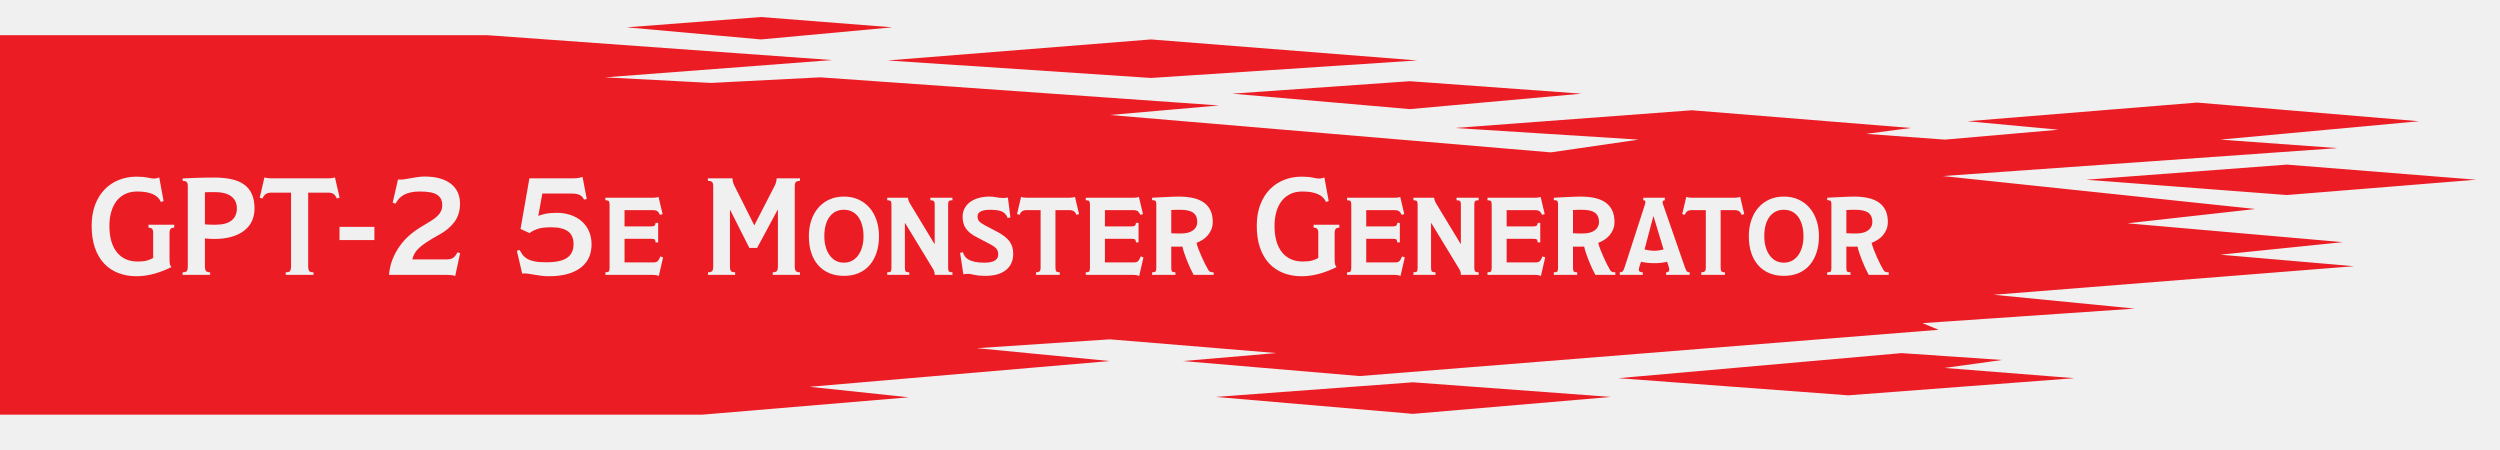
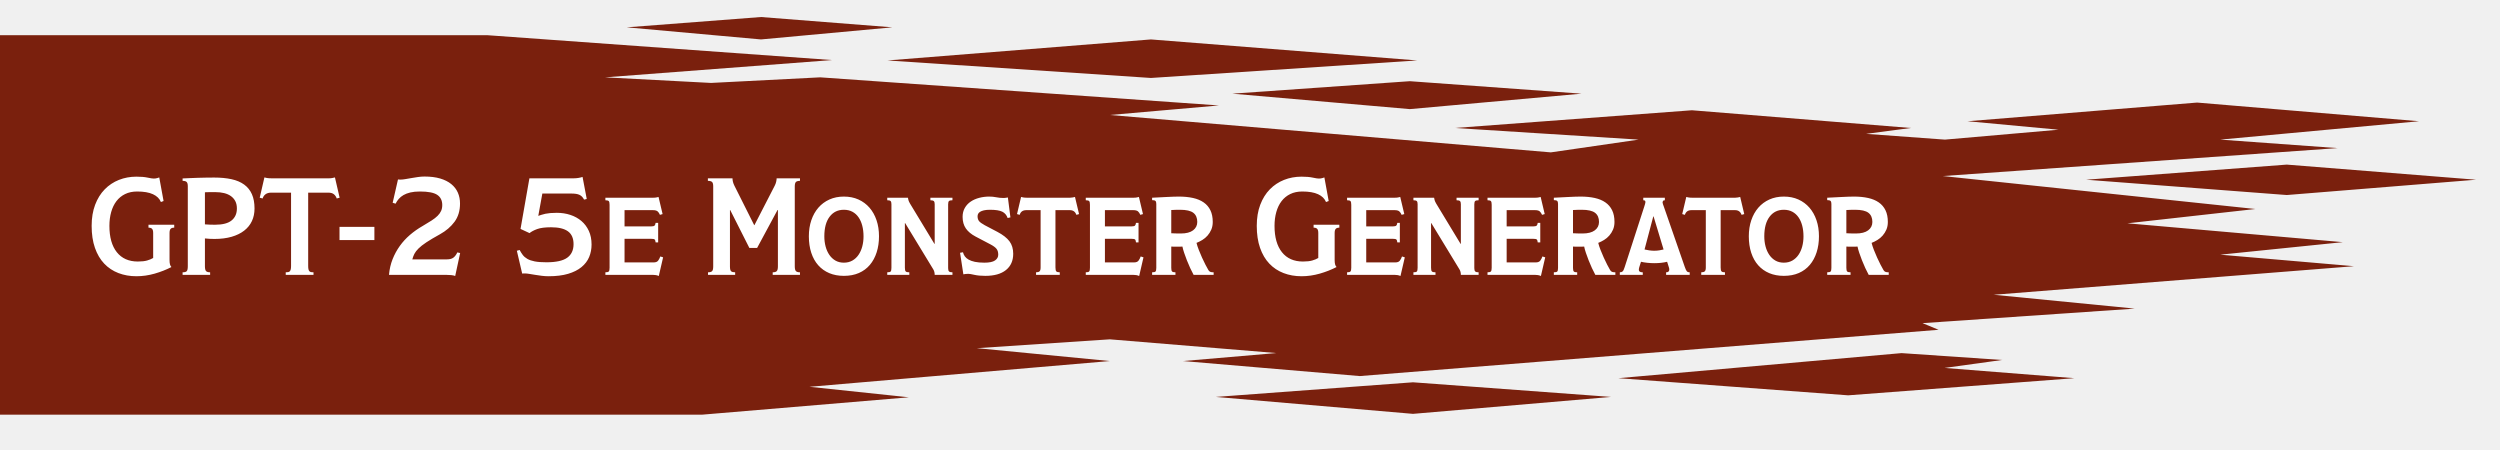
<svg xmlns="http://www.w3.org/2000/svg" height="170" viewBox="0 0 946 170" width="946">
-   <path d="m-.205 13.315h184.566l130.486 9.412-85.908 6.538 40.121 2.115 41.309-2.115 150.892 10.638-41.3 3.608 166.866 14.146 33.227-4.826-69.589-4.405 89.75-6.703 82.84 6.703-16.923 2.225 29.818 2.18 42.986-3.748-34.434-3.206 86.882-7.066 83.965 7.066-75.208 6.953 44.369 3.213-149.355 10.573 118.293 12.47c-32.29 3.609-48.435 5.414-48.435 5.414l81.505 7.13-46.378 4.741 50.615 4.361-136.345 10.808 53.38 5.238c-53.546 3.664-80.319 5.496-80.319 5.496l6.092 2.515-219.039 17.516-66.895-5.685 35.333-3.024-63.004-5.194-50.332 3.341 50.332 4.877-113.664 9.745 37.612 3.971-78.221 6.574h-265.894zm237.339-2.972 50.815-3.902 49.716 3.902-49.716 4.578zm98.688 12.529 99.693-7.951 100.765 7.951-100.765 6.628zm130.478 12.572 67.179-4.718 64.963 4.718-64.963 5.845c-44.786-3.896-67.179-5.845-67.179-5.845zm323.084 32.562 75.936-5.72 71.628 5.72-71.628 5.793zm-69.845 65.612 38.049 2.597-21.775 3.011 49.124 3.879-85.604 6.485-86.966-6.485zm-184.862 11.041s24.983 1.846 74.948 5.538l-74.948 6.406-74.62-6.406zm-468.75-58.514v-1.104h-9.744v1.104c.64 0 1.096.152 1.368.456s.408.824.408 1.56v9.456c-.64.384-1.408.704-2.304.96s-2.064.384-3.504.384c-3.424 0-6.072-1.176-7.944-3.528s-2.808-5.672-2.808-9.96c0-1.888.224-3.632.672-5.232s1.112-2.976 1.992-4.128 1.976-2.048 3.288-2.688 2.832-.96 4.56-.96c2.496 0 4.488.344 5.976 1.032s2.488 1.672 3 2.952l1.008-.384-1.632-8.928c-.256.096-.496.176-.72.24s-.448.112-.672.144-.464.048-.72.048c-.416 0-1.184-.12-2.304-.36s-2.528-.36-4.224-.36c-2.368 0-4.576.408-6.624 1.224s-3.84 2.008-5.376 3.576-2.744 3.512-3.624 5.832-1.32 4.984-1.32 7.992c0 3.168.416 5.944 1.248 8.328s2 4.368 3.504 5.952c1.504 1.584 3.296 2.776 5.376 3.576s4.352 1.2 6.816 1.2c2.304 0 4.6-.328 6.888-.984s4.392-1.48 6.312-2.472v-.096c-.224-.224-.392-.536-.504-.936s-.168-.968-.168-1.704v-10.176c0-.736.136-1.256.408-1.56s.728-.456 1.368-.456zm23.712-7.248c0 1.92-.664 3.424-1.992 4.512s-3.432 1.632-6.312 1.632c-1.376 0-2.64-.048-3.792-.144v-12.144c.544-.032 1.12-.048 1.728-.048h2.304c1.152 0 2.224.12 3.216.36s1.848.616 2.568 1.128 1.28 1.152 1.68 1.92.6 1.696.6 2.784zm6.672 0c0-2.112-.328-3.912-.984-5.4s-1.632-2.704-2.928-3.648-2.896-1.624-4.8-2.04-4.088-.624-6.552-.624c-.896 0-1.872.008-2.928.024s-2.12.04-3.192.072-2.112.072-3.12.12-1.912.088-2.712.12v.912c.736 0 1.248.144 1.536.432s.432.816.432 1.584v30.288c0 .928-.128 1.544-.384 1.848s-.784.456-1.584.456v.96h10.416v-.96c-.736 0-1.248-.152-1.536-.456s-.432-.92-.432-1.848v-10.512c.512.064 1.112.112 1.8.144s1.288.048 1.8.048c2.432 0 4.592-.272 6.48-.816s3.48-1.32 4.776-2.328 2.272-2.216 2.928-3.624.984-2.992.984-4.752zm31.104-3.792 1.104-.288-1.776-7.68c-.224.064-.544.136-.96.216s-.816.12-1.2.12h-21.888c-.704 0-1.272-.04-1.704-.12s-.744-.152-.936-.216l-1.776 7.68 1.104.288c.192-.672.56-1.208 1.104-1.608.544-.4 1.248-.6 2.112-.6h7.536v27.744c0 .544-.04.976-.12 1.296s-.2.56-.36.72-.368.264-.624.312-.56.072-.912.072v.96h10.512v-.96c-.352 0-.656-.024-.912-.072s-.464-.152-.624-.312-.28-.4-.36-.72-.12-.752-.12-1.296v-27.744h7.632c.896 0 1.592.2 2.088.6s.856.936 1.08 1.608zm1.056 15.744h13.2v-4.992h-13.2zm43.776 13.584 1.872-8.688-1.056-.24c-.448.928-.96 1.6-1.536 2.016s-1.376.624-2.4.624h-13.104c.192-.736.448-1.424.768-2.064s.84-1.32 1.56-2.04 1.72-1.504 3-2.352 2.992-1.864 5.136-3.048c2.304-1.28 4.144-2.856 5.52-4.728s2.064-4.168 2.064-6.888c0-1.504-.272-2.88-.816-4.128s-1.376-2.328-2.496-3.24-2.52-1.616-4.2-2.112-3.656-.744-5.928-.744c-.8 0-1.64.064-2.52.192s-1.728.264-2.544.408-1.56.272-2.232.384-1.2.168-1.584.168c-.16 0-.336 0-.528 0s-.4-.016-.624-.048l-2.016 8.832 1.104.336c.32-.64.72-1.24 1.2-1.8s1.08-1.048 1.8-1.464 1.584-.744 2.592-.984 2.216-.36 3.624-.36c3.104 0 5.288.424 6.552 1.272s1.896 2.136 1.896 3.864c0 .832-.144 1.568-.432 2.208s-.728 1.256-1.32 1.848-1.36 1.192-2.304 1.8-2.072 1.296-3.384 2.064c-1.728.992-3.32 2.112-4.776 3.36s-2.736 2.64-3.84 4.176-2.016 3.208-2.736 5.016-1.176 3.784-1.368 5.928h21.504c.672 0 1.344.032 2.016.096s1.184.176 1.536.336zm51.6-11.904c0-1.952-.344-3.672-1.032-5.16s-1.624-2.736-2.808-3.744-2.576-1.776-4.176-2.304-3.312-.792-5.136-.792c-.96 0-1.784.032-2.472.096s-1.304.152-1.848.264-1.024.24-1.44.384-.832.28-1.248.408l1.536-8.448h10.8c.768 0 1.416.04 1.944.12s.984.216 1.368.408.704.432.96.72.496.64.72 1.056l1.008-.24-1.584-8.352c-.448.16-.968.288-1.56.384s-1.16.144-1.704.144h-16.848l-3.36 19.152 3.408 1.584c.704-.576 1.672-1.088 2.904-1.536s2.984-.672 5.256-.672c2.848 0 4.976.512 6.384 1.536s2.112 2.64 2.112 4.848c0 2.272-.8 3.984-2.4 5.136s-4.224 1.728-7.872 1.728c-1.824 0-3.304-.112-4.44-.336s-2.064-.544-2.784-.96-1.296-.912-1.728-1.488-.824-1.2-1.176-1.872l-1.056.288 2.016 8.64c.16-.032.352-.048.576-.048h.528c.416 0 .952.056 1.608.168s1.384.232 2.184.36 1.632.248 2.496.36 1.728.168 2.592.168c2.88 0 5.344-.304 7.392-.912s3.736-1.456 5.064-2.544c1.328-1.088 2.296-2.36 2.904-3.816s.912-3.032.912-4.728zm25.44 11.904 1.632-7.056-1.056-.336c-.224.64-.504 1.176-.84 1.608s-.904.648-1.704.648h-10.992v-8.928h10.128c.64 0 1.056.08 1.248.24s.32.528.384 1.104h.96v-7.392h-.96c-.064.512-.2.864-.408 1.056s-.616.288-1.224.288h-10.128v-6.144h10.752c.832 0 1.424.16 1.776.48s.64.752.864 1.296l1.008-.288-1.536-6.48c-.256.064-.536.128-.84.192s-.712.096-1.224.096h-18.048v.96c.672 0 1.104.112 1.296.336s.288.688.288 1.392v23.808c0 .704-.096 1.168-.288 1.392s-.624.336-1.296.336v.96h17.904c.416 0 .816.032 1.2.096s.752.176 1.104.336zm43.104-.432h10.32v-.96c-.736 0-1.248-.152-1.536-.456s-.432-.904-.432-1.8v-30.24c0-.832.144-1.392.432-1.68s.8-.432 1.536-.432v-.96h-8.832c0 .32-.056.744-.168 1.272s-.296 1.032-.552 1.512l-7.68 14.928h-.096l-7.488-14.928c-.48-.96-.72-1.888-.72-2.784h-9.312v.96c.736 0 1.256.136 1.56.408s.456.824.456 1.656v30.336c0 .896-.144 1.488-.432 1.776s-.8.432-1.536.432v.96h10.272v-.96c-.704 0-1.208-.128-1.512-.384s-.456-.864-.456-1.824v-21.36h.096l7.248 14.352h2.928l7.728-14.352h.144v21.312c0 .896-.144 1.496-.432 1.8s-.8.456-1.536.456zm34.368-14.544c0 1.344-.16 2.616-.48 3.816s-.792 2.256-1.416 3.168-1.4 1.632-2.328 2.16-2.0.792-3.216.792-2.28-.264-3.192-.792-1.68-1.248-2.304-2.16-1.096-1.968-1.416-3.168-.48-2.488-.48-3.864c0-3.168.664-5.632 1.992-7.392s3.128-2.64 5.4-2.64c1.216 0 2.288.248 3.216.744s1.704 1.192 2.328 2.088 1.096 1.96 1.416 3.192.48 2.584.48 4.056zm5.856-.048c0-2.208-.312-4.232-.936-6.072s-1.512-3.424-2.664-4.752-2.544-2.36-4.176-3.096-3.472-1.104-5.52-1.104c-2.016 0-3.84.368-5.472 1.104s-3.024 1.768-4.176 3.096-2.04 2.912-2.664 4.752-.936 3.864-.936 6.072c0 2.304.304 4.384.912 6.24s1.488 3.432 2.64 4.728c1.152 1.296 2.544 2.288 4.176 2.976s3.472 1.032 5.52 1.032c2.144 0 4.04-.36 5.688-1.08s3.032-1.744 4.152-3.072c1.12-1.328 1.976-2.912 2.568-4.752s.888-3.864.888-6.072zm21.072 14.592h6.72v-.96c-.608 0-1.032-.104-1.272-.312s-.36-.632-.36-1.272v-24.144c0-.64.112-1.056.336-1.248s.656-.288 1.296-.288v-.96h-8.352v.96c.64 0 1.072.104 1.296.312s.336.6.336 1.176v15.024h-.096l-9.216-15.216c-.32-.544-.528-.992-.624-1.344s-.16-.656-.192-.912h-7.824v.96c.64 0 1.064.104 1.272.312s.312.6.312 1.176v24.048c0 .736-.096 1.208-.288 1.416s-.624.312-1.296.312v.96h8.352v-.96c-.672 0-1.12-.104-1.344-.312s-.336-.68-.336-1.416v-16.896h.096l10.656 17.52c.352.576.528 1.264.528 2.064zm29.712-7.968c0-1.888-.472-3.464-1.416-4.728s-2.472-2.456-4.584-3.576l-4.752-2.496c-1.12-.608-1.856-1.144-2.208-1.608s-.528-1.064-.528-1.8c0-.32.072-.624.216-.912s.392-.544.744-.768.832-.408 1.44-.552 1.376-.216 2.304-.216c2.112 0 3.656.24 4.632.72s1.656 1.28 2.04 2.4l1.056-.24-.96-7.536c-.192.032-.384.064-.576.096-.16.032-.352.056-.576.072s-.416.024-.576.024c-.896 0-1.776-.088-2.64-.264s-1.76-.264-2.688-.264c-1.312 0-2.576.16-3.792.48s-2.288.792-3.216 1.416-1.672 1.424-2.232 2.4-.84 2.104-.84 3.384c0 1.728.408 3.184 1.224 4.368s2.04 2.208 3.672 3.072l5.664 2.976c1.088.576 1.848 1.136 2.28 1.68s.648 1.28.648 2.208c0 .896-.408 1.624-1.224 2.184s-2.152.84-4.008.84c-1.44 0-2.64-.104-3.6-.312s-1.752-.488-2.376-.84-1.104-.768-1.44-1.248-.568-.992-.696-1.536l-1.104.192 1.248 8.16c.256-.064.552-.112.888-.144s.68-.048 1.032-.048c.384 0 1.136.128 2.256.384s2.496.384 4.128.384c3.392 0 6-.736 7.824-2.208s2.736-3.52 2.736-6.144zm23.904-14.736 1.008-.288-1.536-6.48c-.256.064-.552.128-.888.192s-.664.096-.984.096h-16.272c-.576 0-1.04-.032-1.392-.096s-.64-.128-.864-.192l-1.536 6.48 1.008.288c.352-1.184 1.184-1.776 2.496-1.776h5.424v21.696c0 .736-.136 1.224-.408 1.464s-.712.36-1.32.36v.96h8.976v-.96c-.608 0-1.032-.104-1.272-.312s-.36-.712-.36-1.512v-21.696h5.472c1.216 0 2.032.592 2.448 1.776zm23.76 23.136 1.632-7.056-1.056-.336c-.224.64-.504 1.176-.84 1.608s-.904.648-1.704.648h-10.992v-8.928h10.128c.64 0 1.056.08 1.248.24s.32.528.384 1.104h.96v-7.392h-.96c-.064.512-.2.864-.408 1.056s-.616.288-1.224.288h-10.128v-6.144h10.752c.832 0 1.424.16 1.776.48s.64.752.864 1.296l1.008-.288-1.536-6.48c-.256.064-.536.128-.84.192s-.712.096-1.224.096h-18.048v.96c.672 0 1.104.112 1.296.336s.288.688.288 1.392v23.808c0 .704-.096 1.168-.288 1.392s-.624.336-1.296.336v.96h17.904c.416 0 .816.032 1.2.096s.752.176 1.104.336zm21.984-20.448c0 1.312-.528 2.368-1.584 3.168s-2.608 1.2-4.656 1.2c-.608 0-1.272-.008-1.992-.024s-1.256-.04-1.608-.072v-8.784c.544-.032 1.096-.056 1.656-.072s1.112-.024 1.656-.024c2.368 0 4.048.384 5.04 1.152s1.488 1.92 1.488 3.456zm-1.392 20.016h7.584v-.96c-.544 0-.96-.056-1.248-.168s-.528-.328-.72-.648c-.32-.544-.696-1.232-1.128-2.064-.432-.832-.864-1.728-1.296-2.688s-.84-1.928-1.224-2.904-.672-1.864-.864-2.664c.736-.288 1.472-.656 2.208-1.104s1.392-1 1.968-1.656 1.048-1.408 1.416-2.256.552-1.816.552-2.904c0-1.728-.296-3.2-.888-4.416s-1.44-2.208-2.544-2.976-2.448-1.328-4.032-1.68-3.384-.528-5.4-.528c-.576 0-1.296.016-2.16.048s-1.768.072-2.712.12-1.88.096-2.808.144-1.728.088-2.4.12v.912c.64 0 1.064.104 1.272.312s.312.584.312 1.128v24.192c0 .704-.096 1.16-.288 1.368s-.624.312-1.296.312v.96h8.832v-.96c-.64 0-1.064-.104-1.272-.312s-.312-.664-.312-1.368v-8.064c.32.032.656.048 1.008.048h1.104 1.104c.352 0 .688-.016 1.008-.048.128.672.344 1.456.648 2.352s.648 1.84 1.032 2.832.8 1.968 1.248 2.928.88 1.824 1.296 2.592zm55.152-17.856v-1.104h-9.744v1.104c.64 0 1.096.152 1.368.456s.408.824.408 1.56v9.456c-.64.384-1.408.704-2.304.96s-2.064.384-3.504.384c-3.424 0-6.072-1.176-7.944-3.528s-2.808-5.672-2.808-9.96c0-1.888.224-3.632.672-5.232s1.112-2.976 1.992-4.128 1.976-2.048 3.288-2.688 2.832-.96 4.56-.96c2.496 0 4.488.344 5.976 1.032s2.488 1.672 3 2.952l1.008-.384-1.632-8.928c-.256.096-.496.176-.72.24s-.448.112-.672.144-.464.048-.72.048c-.416 0-1.184-.12-2.304-.36s-2.528-.36-4.224-.36c-2.368 0-4.576.408-6.624 1.224s-3.84 2.008-5.376 3.576-2.744 3.512-3.624 5.832-1.32 4.984-1.32 7.992c0 3.168.416 5.944 1.248 8.328s2 4.368 3.504 5.952c1.504 1.584 3.296 2.776 5.376 3.576s4.352 1.2 6.816 1.2c2.304 0 4.6-.328 6.888-.984s4.392-1.48 6.312-2.472v-.096c-.224-.224-.392-.536-.504-.936s-.168-.968-.168-1.704v-10.176c0-.736.136-1.256.408-1.56s.728-.456 1.368-.456zm23.136 18.288 1.632-7.056-1.056-.336c-.224.64-.504 1.176-.84 1.608s-.904.648-1.704.648h-10.992v-8.928h10.128c.64 0 1.056.08 1.248.24s.32.528.384 1.104h.96v-7.392h-.96c-.064.512-.2.864-.408 1.056s-.616.288-1.224.288h-10.128v-6.144h10.752c.832 0 1.424.16 1.776.48s.64.752.864 1.296l1.008-.288-1.536-6.48c-.256.064-.536.128-.84.192s-.712.096-1.224.096h-18.048v.96c.672 0 1.104.112 1.296.336s.288.688.288 1.392v23.808c0 .704-.096 1.168-.288 1.392s-.624.336-1.296.336v.96h17.904c.416 0 .816.032 1.2.096s.752.176 1.104.336zm22.848-.432h6.72v-.96c-.608 0-1.032-.104-1.272-.312s-.36-.632-.36-1.272v-24.144c0-.64.112-1.056.336-1.248s.656-.288 1.296-.288v-.96h-8.352v.96c.64 0 1.072.104 1.296.312s.336.6.336 1.176v15.024h-.096l-9.216-15.216c-.32-.544-.528-.992-.624-1.344s-.16-.656-.192-.912h-7.824v.96c.64 0 1.064.104 1.272.312s.312.6.312 1.176v24.048c0 .736-.096 1.208-.288 1.416s-.624.312-1.296.312v.96h8.352v-.96c-.672 0-1.12-.104-1.344-.312s-.336-.68-.336-1.416v-16.896h.096l10.656 17.52c.352.576.528 1.264.528 2.064zm30.288.432 1.632-7.056-1.056-.336c-.224.64-.504 1.176-.84 1.608s-.904.648-1.704.648h-10.992v-8.928h10.128c.64 0 1.056.08 1.248.24s.32.528.384 1.104h.96v-7.392h-.96c-.064.512-.2.864-.408 1.056s-.616.288-1.224.288h-10.128v-6.144h10.752c.832 0 1.424.16 1.776.48s.64.752.864 1.296l1.008-.288-1.536-6.48c-.256.064-.536.128-.84.192s-.712.096-1.224.096h-18.048v.96c.672 0 1.104.112 1.296.336s.288.688.288 1.392v23.808c0 .704-.096 1.168-.288 1.392s-.624.336-1.296.336v.96h17.904c.416 0 .816.032 1.2.096s.752.176 1.104.336zm21.984-20.448c0 1.312-.528 2.368-1.584 3.168s-2.608 1.2-4.656 1.2c-.608 0-1.272-.008-1.992-.024s-1.256-.04-1.608-.072v-8.784c.544-.032 1.096-.056 1.656-.072s1.112-.024 1.656-.024c2.368 0 4.048.384 5.04 1.152s1.488 1.92 1.488 3.456zm-1.392 20.016h7.584v-.96c-.544 0-.96-.056-1.248-.168s-.528-.328-.72-.648c-.32-.544-.696-1.232-1.128-2.064-.432-.832-.864-1.728-1.296-2.688s-.84-1.928-1.224-2.904-.672-1.864-.864-2.664c.736-.288 1.472-.656 2.208-1.104s1.392-1 1.968-1.656 1.048-1.408 1.416-2.256.552-1.816.552-2.904c0-1.728-.296-3.2-.888-4.416s-1.44-2.208-2.544-2.976-2.448-1.328-4.032-1.68-3.384-.528-5.4-.528c-.576 0-1.296.016-2.16.048s-1.768.072-2.712.12-1.88.096-2.808.144-1.728.088-2.4.12v.912c.64 0 1.064.104 1.272.312s.312.584.312 1.128v24.192c0 .704-.096 1.16-.288 1.368s-.624.312-1.296.312v.96h8.832v-.96c-.64 0-1.064-.104-1.272-.312s-.312-.664-.312-1.368v-8.064c.32.032.656.048 1.008.048h1.104 1.104c.352 0 .688-.016 1.008-.048.128.672.344 1.456.648 2.352s.648 1.84 1.032 2.832.8 1.968 1.248 2.928.88 1.824 1.296 2.592zm22.032-22.128 3.792 12.528c-.448.128-.992.24-1.632.336s-1.28.144-1.92.144c-.544 0-1.168-.048-1.872-.144s-1.296-.208-1.776-.336l3.312-12.528zm4.752 22.128h8.928v-.96c-.512 0-.88-.136-1.104-.408s-.48-.824-.768-1.656l-7.92-22.8c-.096-.256-.2-.544-.312-.864s-.168-.56-.168-.72c0-.064.04-.216.12-.456s.328-.36.744-.36v-.96h-8.16v.96c.352 0 .576.064.672.192s.144.304.144.528c0 .16-.048.392-.144.696s-.176.568-.24.792l-7.488 23.136c-.256.832-.512 1.36-.768 1.584s-.608.336-1.056.336v.96h8.688v-.96c-.992 0-1.488-.304-1.488-.912 0-.288.048-.608.144-.96l.672-2.112c.704.16 1.496.288 2.376.384s1.752.144 2.616.144c1.856 0 3.488-.176 4.896-.528l.624 1.968c.064.16.112.328.144.504s.048.328.048.456c0 .704-.4 1.056-1.2 1.056zm28.56-22.704 1.008-.288-1.536-6.48c-.256.064-.552.128-.888.192s-.664.096-.984.096h-16.272c-.576 0-1.04-.032-1.392-.096s-.64-.128-.864-.192l-1.536 6.48 1.008.288c.352-1.184 1.184-1.776 2.496-1.776h5.424v21.696c0 .736-.136 1.224-.408 1.464s-.712.36-1.32.36v.96h8.976v-.96c-.608 0-1.032-.104-1.272-.312s-.36-.712-.36-1.512v-21.696h5.472c1.216 0 2.032.592 2.448 1.776zm23.424 8.16c0 1.344-.16 2.616-.48 3.816s-.792 2.256-1.416 3.168-1.4 1.632-2.328 2.16-2.0.792-3.216.792-2.28-.264-3.192-.792-1.68-1.248-2.304-2.16-1.096-1.968-1.416-3.168-.48-2.488-.48-3.864c0-3.168.664-5.632 1.992-7.392s3.128-2.64 5.4-2.64c1.216 0 2.288.248 3.216.744s1.704 1.192 2.328 2.088 1.096 1.96 1.416 3.192.48 2.584.48 4.056zm5.856-.048c0-2.208-.312-4.232-.936-6.072s-1.512-3.424-2.664-4.752-2.544-2.36-4.176-3.096-3.472-1.104-5.52-1.104c-2.016 0-3.84.368-5.472 1.104s-3.024 1.768-4.176 3.096-2.04 2.912-2.664 4.752-.936 3.864-.936 6.072c0 2.304.304 4.384.912 6.24s1.488 3.432 2.64 4.728c1.152 1.296 2.544 2.288 4.176 2.976s3.472 1.032 5.52 1.032c2.144 0 4.04-.36 5.688-1.08s3.032-1.744 4.152-3.072c1.12-1.328 1.976-2.912 2.568-4.752s.888-3.864.888-6.072zm20.208-5.424c0 1.312-.528 2.368-1.584 3.168s-2.608 1.2-4.656 1.2c-.608 0-1.272-.008-1.992-.024s-1.256-.04-1.608-.072v-8.784c.544-.032 1.096-.056 1.656-.072s1.112-.024 1.656-.024c2.368 0 4.048.384 5.04 1.152s1.488 1.92 1.488 3.456zm-1.392 20.016h7.584v-.96c-.544 0-.96-.056-1.248-.168s-.528-.328-.72-.648c-.32-.544-.696-1.232-1.128-2.064-.432-.832-.864-1.728-1.296-2.688s-.84-1.928-1.224-2.904-.672-1.864-.864-2.664c.736-.288 1.472-.656 2.208-1.104s1.392-1 1.968-1.656 1.048-1.408 1.416-2.256.552-1.816.552-2.904c0-1.728-.296-3.2-.888-4.416s-1.44-2.208-2.544-2.976-2.448-1.328-4.032-1.68-3.384-.528-5.4-.528c-.576 0-1.296.016-2.16.048s-1.768.072-2.712.12-1.88.096-2.808.144-1.728.088-2.4.12v.912c.64 0 1.064.104 1.272.312s.312.584.312 1.128v24.192c0 .704-.096 1.16-.288 1.368s-.624.312-1.296.312v.96h8.832v-.96c-.64 0-1.064-.104-1.272-.312s-.312-.664-.312-1.368v-8.064c.32.032.656.048 1.008.048h1.104 1.104c.352 0 .688-.016 1.008-.048.128.672.344 1.456.648 2.352s.648 1.84 1.032 2.832.8 1.968 1.248 2.928.88 1.824 1.296 2.592z" fill="#eb1c23" fill-rule="evenodd" />
+   <g fill="none" fill-rule="evenodd">
+     <path d="m33 62h683v51h-683z" fill="#fff" />
+     <path d="m-.205 13.315h184.566l130.486 9.412-85.908 6.538 40.121 2.115 41.309-2.115 150.892 10.638-41.3 3.608 166.866 14.146 33.227-4.826-69.589-4.405 89.75-6.703 82.84 6.703-16.923 2.225 29.818 2.18 42.986-3.748-34.434-3.206 86.882-7.066 83.965 7.066-75.208 6.953 44.369 3.213-149.355 10.573 118.293 12.47c-32.29 3.609-48.435 5.414-48.435 5.414l81.505 7.13-46.378 4.741 50.615 4.361-136.345 10.808 53.38 5.238c-53.546 3.664-80.319 5.496-80.319 5.496l6.092 2.515-219.039 17.516-66.895-5.685 35.333-3.024-63.004-5.194-50.332 3.341 50.332 4.877-113.664 9.745 37.612 3.971-78.221 6.574h-265.894zm237.339-2.972 50.815-3.902 49.716 3.902-49.716 4.578zm98.688 12.529 99.693-7.951 100.765 7.951-100.765 6.628zm130.478 12.572 67.179-4.718 64.963 4.718-64.963 5.845c-44.786-3.896-67.179-5.845-67.179-5.845zm323.084 32.562 75.936-5.72 71.628 5.72-71.628 5.793zm-69.845 65.612 38.049 2.597-21.775 3.011 49.124 3.879-85.604 6.485-86.966-6.485zm-184.862 11.041s24.983 1.846 74.948 5.538l-74.948 6.406-74.62-6.406zm-468.75-58.514v-1.104h-9.744v1.104c.64 0 1.096.152 1.368.456s.408.824.408 1.56v9.456c-.64.384-1.408.704-2.304.96s-2.064.384-3.504.384c-3.424 0-6.072-1.176-7.944-3.528s-2.808-5.672-2.808-9.96c0-1.888.224-3.632.672-5.232s1.112-2.976 1.992-4.128 1.976-2.048 3.288-2.688 2.832-.96 4.56-.96c2.496 0 4.488.344 5.976 1.032s2.488 1.672 3 2.952l1.008-.384-1.632-8.928c-.256.096-.496.176-.72.24s-.448.112-.672.144-.464.048-.72.048c-.416 0-1.184-.12-2.304-.36s-2.528-.36-4.224-.36c-2.368 0-4.576.408-6.624 1.224s-3.84 2.008-5.376 3.576-2.744 3.512-3.624 5.832-1.32 4.984-1.32 7.992c0 3.168.416 5.944 1.248 8.328s2 4.368 3.504 5.952c1.504 1.584 3.296 2.776 5.376 3.576s4.352 1.2 6.816 1.2c2.304 0 4.6-.328 6.888-.984s4.392-1.48 6.312-2.472v-.096c-.224-.224-.392-.536-.504-.936s-.168-.968-.168-1.704v-10.176c0-.736.136-1.256.408-1.56s.728-.456 1.368-.456zm23.712-7.248c0 1.92-.664 3.424-1.992 4.512s-3.432 1.632-6.312 1.632c-1.376 0-2.64-.048-3.792-.144v-12.144c.544-.032 1.12-.048 1.728-.048h2.304c1.152 0 2.224.12 3.216.36s1.848.616 2.568 1.128 1.28 1.152 1.68 1.92.6 1.696.6 2.784zm6.672 0c0-2.112-.328-3.912-.984-5.4s-1.632-2.704-2.928-3.648-2.896-1.624-4.8-2.04-4.088-.624-6.552-.624c-.896 0-1.872.008-2.928.024s-2.12.04-3.192.072-2.112.072-3.12.12-1.912.088-2.712.12v.912c.736 0 1.248.144 1.536.432s.432.816.432 1.584v30.288c0 .928-.128 1.544-.384 1.848s-.784.456-1.584.456v.96h10.416v-.96c-.736 0-1.248-.152-1.536-.456s-.432-.92-.432-1.848v-10.512c.512.064 1.112.112 1.8.144s1.288.048 1.8.048c2.432 0 4.592-.272 6.48-.816s3.48-1.32 4.776-2.328 2.272-2.216 2.928-3.624.984-2.992.984-4.752zm31.104-3.792 1.104-.288-1.776-7.68c-.224.064-.544.136-.96.216s-.816.12-1.2.12h-21.888c-.704 0-1.272-.04-1.704-.12s-.744-.152-.936-.216l-1.776 7.68 1.104.288c.192-.672.56-1.208 1.104-1.608.544-.4 1.248-.6 2.112-.6h7.536v27.744c0 .544-.04.976-.12 1.296s-.2.56-.36.72-.368.264-.624.312-.56.072-.912.072v.96h10.512v-.96c-.352 0-.656-.024-.912-.072s-.464-.152-.624-.312-.28-.4-.36-.72-.12-.752-.12-1.296v-27.744h7.632c.896 0 1.592.2 2.088.6s.856.936 1.08 1.608zm1.056 15.744h13.2v-4.992h-13.2zm43.776 13.584 1.872-8.688-1.056-.24c-.448.928-.96 1.6-1.536 2.016s-1.376.624-2.4.624h-13.104c.192-.736.448-1.424.768-2.064s.84-1.32 1.56-2.04 1.72-1.504 3-2.352 2.992-1.864 5.136-3.048c2.304-1.28 4.144-2.856 5.52-4.728s2.064-4.168 2.064-6.888c0-1.504-.272-2.88-.816-4.128s-1.376-2.328-2.496-3.24-2.52-1.616-4.2-2.112-3.656-.744-5.928-.744c-.8 0-1.64.064-2.52.192s-1.728.264-2.544.408-1.56.272-2.232.384-1.2.168-1.584.168c-.16 0-.336 0-.528 0s-.4-.016-.624-.048l-2.016 8.832 1.104.336c.32-.64.72-1.24 1.2-1.8s1.08-1.048 1.8-1.464 1.584-.744 2.592-.984 2.216-.36 3.624-.36c3.104 0 5.288.424 6.552 1.272s1.896 2.136 1.896 3.864c0 .832-.144 1.568-.432 2.208s-.728 1.256-1.32 1.848-1.36 1.192-2.304 1.8-2.072 1.296-3.384 2.064c-1.728.992-3.32 2.112-4.776 3.36s-2.736 2.64-3.84 4.176-2.016 3.208-2.736 5.016-1.176 3.784-1.368 5.928h21.504c.672 0 1.344.032 2.016.096s1.184.176 1.536.336zm51.6-11.904c0-1.952-.344-3.672-1.032-5.16s-1.624-2.736-2.808-3.744-2.576-1.776-4.176-2.304-3.312-.792-5.136-.792c-.96 0-1.784.032-2.472.096s-1.304.152-1.848.264-1.024.24-1.44.384-.832.28-1.248.408l1.536-8.448h10.8c.768 0 1.416.04 1.944.12s.984.216 1.368.408.704.432.96.72.496.64.72 1.056l1.008-.24-1.584-8.352c-.448.16-.968.288-1.56.384s-1.16.144-1.704.144h-16.848l-3.36 19.152 3.408 1.584c.704-.576 1.672-1.088 2.904-1.536s2.984-.672 5.256-.672c2.848 0 4.976.512 6.384 1.536s2.112 2.64 2.112 4.848c0 2.272-.8 3.984-2.4 5.136s-4.224 1.728-7.872 1.728c-1.824 0-3.304-.112-4.44-.336s-2.064-.544-2.784-.96-1.296-.912-1.728-1.488-.824-1.2-1.176-1.872l-1.056.288 2.016 8.64c.16-.032.352-.048.576-.048h.528c.416 0 .952.056 1.608.168s1.384.232 2.184.36 1.632.248 2.496.36 1.728.168 2.592.168c2.88 0 5.344-.304 7.392-.912s3.736-1.456 5.064-2.544c1.328-1.088 2.296-2.36 2.904-3.816s.912-3.032.912-4.728zm25.44 11.904 1.632-7.056-1.056-.336c-.224.64-.504 1.176-.84 1.608s-.904.648-1.704.648h-10.992v-8.928h10.128c.64 0 1.056.08 1.248.24s.32.528.384 1.104h.96v-7.392h-.96c-.064.512-.2.864-.408 1.056s-.616.288-1.224.288h-10.128v-6.144h10.752c.832 0 1.424.16 1.776.48s.64.752.864 1.296l1.008-.288-1.536-6.48c-.256.064-.536.128-.84.192s-.712.096-1.224.096h-18.048v.96c.672 0 1.104.112 1.296.336s.288.688.288 1.392v23.808c0 .704-.096 1.168-.288 1.392s-.624.336-1.296.336v.96h17.904c.416 0 .816.032 1.2.096s.752.176 1.104.336zm43.104-.432h10.32v-.96c-.736 0-1.248-.152-1.536-.456s-.432-.904-.432-1.8v-30.24c0-.832.144-1.392.432-1.68s.8-.432 1.536-.432v-.96h-8.832c0 .32-.056.744-.168 1.272s-.296 1.032-.552 1.512l-7.68 14.928h-.096l-7.488-14.928c-.48-.96-.72-1.888-.72-2.784h-9.312v.96c.736 0 1.256.136 1.56.408s.456.824.456 1.656v30.336c0 .896-.144 1.488-.432 1.776s-.8.432-1.536.432v.96h10.272v-.96c-.704 0-1.208-.128-1.512-.384s-.456-.864-.456-1.824v-21.36h.096l7.248 14.352h2.928l7.728-14.352h.144v21.312c0 .896-.144 1.496-.432 1.8s-.8.456-1.536.456zm34.368-14.544c0 1.344-.16 2.616-.48 3.816s-.792 2.256-1.416 3.168-1.4 1.632-2.328 2.16-2.0.792-3.216.792-2.28-.264-3.192-.792-1.68-1.248-2.304-2.16-1.096-1.968-1.416-3.168-.48-2.488-.48-3.864c0-3.168.664-5.632 1.992-7.392s3.128-2.64 5.4-2.64c1.216 0 2.288.248 3.216.744s1.704 1.192 2.328 2.088 1.096 1.96 1.416 3.192.48 2.584.48 4.056zm5.856-.048c0-2.208-.312-4.232-.936-6.072s-1.512-3.424-2.664-4.752-2.544-2.36-4.176-3.096-3.472-1.104-5.52-1.104c-2.016 0-3.84.368-5.472 1.104s-3.024 1.768-4.176 3.096-2.04 2.912-2.664 4.752-.936 3.864-.936 6.072c0 2.304.304 4.384.912 6.24s1.488 3.432 2.64 4.728c1.152 1.296 2.544 2.288 4.176 2.976s3.472 1.032 5.52 1.032c2.144 0 4.04-.36 5.688-1.08s3.032-1.744 4.152-3.072c1.12-1.328 1.976-2.912 2.568-4.752s.888-3.864.888-6.072zm21.072 14.592h6.72v-.96c-.608 0-1.032-.104-1.272-.312s-.36-.632-.36-1.272v-24.144c0-.64.112-1.056.336-1.248s.656-.288 1.296-.288v-.96h-8.352v.96c.64 0 1.072.104 1.296.312s.336.6.336 1.176v15.024h-.096l-9.216-15.216c-.32-.544-.528-.992-.624-1.344s-.16-.656-.192-.912h-7.824v.96c.64 0 1.064.104 1.272.312s.312.6.312 1.176v24.048c0 .736-.096 1.208-.288 1.416s-.624.312-1.296.312v.96h8.352v-.96c-.672 0-1.12-.104-1.344-.312s-.336-.68-.336-1.416v-16.896h.096l10.656 17.52c.352.576.528 1.264.528 2.064zm29.712-7.968c0-1.888-.472-3.464-1.416-4.728s-2.472-2.456-4.584-3.576l-4.752-2.496c-1.12-.608-1.856-1.144-2.208-1.608s-.528-1.064-.528-1.8c0-.32.072-.624.216-.912s.392-.544.744-.768.832-.408 1.44-.552 1.376-.216 2.304-.216c2.112 0 3.656.24 4.632.72s1.656 1.28 2.04 2.4l1.056-.24-.96-7.536c-.192.032-.384.064-.576.096-.16.032-.352.056-.576.072s-.416.024-.576.024c-.896 0-1.776-.088-2.64-.264s-1.76-.264-2.688-.264c-1.312 0-2.576.16-3.792.48s-2.288.792-3.216 1.416-1.672 1.424-2.232 2.4-.84 2.104-.84 3.384c0 1.728.408 3.184 1.224 4.368s2.04 2.208 3.672 3.072l5.664 2.976c1.088.576 1.848 1.136 2.28 1.68s.648 1.28.648 2.208c0 .896-.408 1.624-1.224 2.184s-2.152.84-4.008.84c-1.44 0-2.64-.104-3.6-.312s-1.752-.488-2.376-.84-1.104-.768-1.44-1.248-.568-.992-.696-1.536l-1.104.192 1.248 8.16c.256-.064.552-.112.888-.144s.68-.048 1.032-.048c.384 0 1.136.128 2.256.384s2.496.384 4.128.384c3.392 0 6-.736 7.824-2.208s2.736-3.52 2.736-6.144zm23.904-14.736 1.008-.288-1.536-6.48c-.256.064-.552.128-.888.192s-.664.096-.984.096h-16.272c-.576 0-1.04-.032-1.392-.096s-.64-.128-.864-.192l-1.536 6.48 1.008.288c.352-1.184 1.184-1.776 2.496-1.776h5.424v21.696c0 .736-.136 1.224-.408 1.464s-.712.36-1.32.36v.96h8.976v-.96c-.608 0-1.032-.104-1.272-.312s-.36-.712-.36-1.512v-21.696h5.472c1.216 0 2.032.592 2.448 1.776zm23.76 23.136 1.632-7.056-1.056-.336c-.224.64-.504 1.176-.84 1.608s-.904.648-1.704.648h-10.992v-8.928h10.128c.64 0 1.056.08 1.248.24s.32.528.384 1.104h.96v-7.392h-.96c-.064.512-.2.864-.408 1.056s-.616.288-1.224.288h-10.128v-6.144h10.752c.832 0 1.424.16 1.776.48s.64.752.864 1.296l1.008-.288-1.536-6.48c-.256.064-.536.128-.84.192s-.712.096-1.224.096h-18.048v.96c.672 0 1.104.112 1.296.336s.288.688.288 1.392v23.808c0 .704-.096 1.168-.288 1.392s-.624.336-1.296.336v.96h17.904c.416 0 .816.032 1.2.096s.752.176 1.104.336zm21.984-20.448c0 1.312-.528 2.368-1.584 3.168s-2.608 1.2-4.656 1.2c-.608 0-1.272-.008-1.992-.024s-1.256-.04-1.608-.072v-8.784c.544-.032 1.096-.056 1.656-.072s1.112-.024 1.656-.024c2.368 0 4.048.384 5.04 1.152s1.488 1.92 1.488 3.456zm-1.392 20.016h7.584v-.96c-.544 0-.96-.056-1.248-.168s-.528-.328-.72-.648c-.32-.544-.696-1.232-1.128-2.064-.432-.832-.864-1.728-1.296-2.688s-.84-1.928-1.224-2.904-.672-1.864-.864-2.664c.736-.288 1.472-.656 2.208-1.104s1.392-1 1.968-1.656 1.048-1.408 1.416-2.256.552-1.816.552-2.904c0-1.728-.296-3.2-.888-4.416s-1.44-2.208-2.544-2.976-2.448-1.328-4.032-1.68-3.384-.528-5.4-.528c-.576 0-1.296.016-2.16.048s-1.768.072-2.712.12-1.88.096-2.808.144-1.728.088-2.4.12v.912c.64 0 1.064.104 1.272.312s.312.584.312 1.128v24.192c0 .704-.096 1.16-.288 1.368s-.624.312-1.296.312v.96h8.832v-.96c-.64 0-1.064-.104-1.272-.312s-.312-.664-.312-1.368v-8.064c.32.032.656.048 1.008.048h1.104 1.104c.352 0 .688-.016 1.008-.048.128.672.344 1.456.648 2.352s.648 1.84 1.032 2.832.8 1.968 1.248 2.928.88 1.824 1.296 2.592zm55.152-17.856v-1.104h-9.744v1.104c.64 0 1.096.152 1.368.456s.408.824.408 1.56v9.456c-.64.384-1.408.704-2.304.96s-2.064.384-3.504.384c-3.424 0-6.072-1.176-7.944-3.528s-2.808-5.672-2.808-9.96c0-1.888.224-3.632.672-5.232s1.112-2.976 1.992-4.128 1.976-2.048 3.288-2.688 2.832-.96 4.56-.96c2.496 0 4.488.344 5.976 1.032s2.488 1.672 3 2.952l1.008-.384-1.632-8.928c-.256.096-.496.176-.72.24s-.448.112-.672.144-.464.048-.72.048c-.416 0-1.184-.12-2.304-.36s-2.528-.36-4.224-.36c-2.368 0-4.576.408-6.624 1.224s-3.84 2.008-5.376 3.576-2.744 3.512-3.624 5.832-1.32 4.984-1.32 7.992c0 3.168.416 5.944 1.248 8.328s2 4.368 3.504 5.952c1.504 1.584 3.296 2.776 5.376 3.576s4.352 1.2 6.816 1.2c2.304 0 4.6-.328 6.888-.984s4.392-1.48 6.312-2.472v-.096c-.224-.224-.392-.536-.504-.936s-.168-.968-.168-1.704v-10.176c0-.736.136-1.256.408-1.56s.728-.456 1.368-.456zm23.136 18.288 1.632-7.056-1.056-.336c-.224.64-.504 1.176-.84 1.608s-.904.648-1.704.648h-10.992v-8.928h10.128c.64 0 1.056.08 1.248.24s.32.528.384 1.104h.96v-7.392h-.96c-.064.512-.2.864-.408 1.056s-.616.288-1.224.288h-10.128v-6.144h10.752c.832 0 1.424.16 1.776.48s.64.752.864 1.296l1.008-.288-1.536-6.48c-.256.064-.536.128-.84.192s-.712.096-1.224.096h-18.048v.96c.672 0 1.104.112 1.296.336s.288.688.288 1.392v23.808c0 .704-.096 1.168-.288 1.392s-.624.336-1.296.336v.96h17.904c.416 0 .816.032 1.2.096s.752.176 1.104.336zm22.848-.432h6.72v-.96c-.608 0-1.032-.104-1.272-.312s-.36-.632-.36-1.272v-24.144c0-.64.112-1.056.336-1.248s.656-.288 1.296-.288v-.96h-8.352v.96c.64 0 1.072.104 1.296.312s.336.6.336 1.176v15.024h-.096l-9.216-15.216c-.32-.544-.528-.992-.624-1.344s-.16-.656-.192-.912h-7.824v.96c.64 0 1.064.104 1.272.312s.312.6.312 1.176v24.048c0 .736-.096 1.208-.288 1.416s-.624.312-1.296.312v.96h8.352v-.96c-.672 0-1.12-.104-1.344-.312s-.336-.68-.336-1.416v-16.896h.096l10.656 17.52c.352.576.528 1.264.528 2.064zm30.288.432 1.632-7.056-1.056-.336c-.224.64-.504 1.176-.84 1.608s-.904.648-1.704.648h-10.992v-8.928h10.128c.64 0 1.056.08 1.248.24s.32.528.384 1.104h.96v-7.392h-.96c-.064.512-.2.864-.408 1.056s-.616.288-1.224.288h-10.128v-6.144h10.752c.832 0 1.424.16 1.776.48s.64.752.864 1.296l1.008-.288-1.536-6.48c-.256.064-.536.128-.84.192s-.712.096-1.224.096h-18.048v.96c.672 0 1.104.112 1.296.336s.288.688.288 1.392v23.808c0 .704-.096 1.168-.288 1.392s-.624.336-1.296.336v.96h17.904c.416 0 .816.032 1.2.096s.752.176 1.104.336zm21.984-20.448c0 1.312-.528 2.368-1.584 3.168s-2.608 1.2-4.656 1.2c-.608 0-1.272-.008-1.992-.024s-1.256-.04-1.608-.072v-8.784c.544-.032 1.096-.056 1.656-.072s1.112-.024 1.656-.024c2.368 0 4.048.384 5.04 1.152s1.488 1.92 1.488 3.456zm-1.392 20.016h7.584v-.96c-.544 0-.96-.056-1.248-.168s-.528-.328-.72-.648c-.32-.544-.696-1.232-1.128-2.064-.432-.832-.864-1.728-1.296-2.688s-.84-1.928-1.224-2.904-.672-1.864-.864-2.664c.736-.288 1.472-.656 2.208-1.104s1.392-1 1.968-1.656 1.048-1.408 1.416-2.256.552-1.816.552-2.904c0-1.728-.296-3.2-.888-4.416s-1.44-2.208-2.544-2.976-2.448-1.328-4.032-1.68-3.384-.528-5.4-.528c-.576 0-1.296.016-2.16.048s-1.768.072-2.712.12-1.88.096-2.808.144-1.728.088-2.4.12v.912c.64 0 1.064.104 1.272.312s.312.584.312 1.128v24.192c0 .704-.096 1.16-.288 1.368s-.624.312-1.296.312v.96h8.832v-.96c-.64 0-1.064-.104-1.272-.312s-.312-.664-.312-1.368v-8.064c.32.032.656.048 1.008.048h1.104 1.104c.352 0 .688-.016 1.008-.048.128.672.344 1.456.648 2.352s.648 1.84 1.032 2.832.8 1.968 1.248 2.928.88 1.824 1.296 2.592zm22.032-22.128 3.792 12.528c-.448.128-.992.24-1.632.336s-1.28.144-1.92.144c-.544 0-1.168-.048-1.872-.144s-1.296-.208-1.776-.336l3.312-12.528zm4.752 22.128h8.928v-.96c-.512 0-.88-.136-1.104-.408s-.48-.824-.768-1.656l-7.92-22.8c-.096-.256-.2-.544-.312-.864s-.168-.56-.168-.72c0-.064.04-.216.12-.456s.328-.36.744-.36v-.96h-8.16v.96c.352 0 .576.064.672.192s.144.304.144.528c0 .16-.048.392-.144.696s-.176.568-.24.792l-7.488 23.136c-.256.832-.512 1.36-.768 1.584s-.608.336-1.056.336v.96h8.688v-.96c-.992 0-1.488-.304-1.488-.912 0-.288.048-.608.144-.96l.672-2.112c.704.16 1.496.288 2.376.384s1.752.144 2.616.144c1.856 0 3.488-.176 4.896-.528l.624 1.968c.064.16.112.328.144.504s.048.328.048.456c0 .704-.4 1.056-1.2 1.056zm28.56-22.704 1.008-.288-1.536-6.48c-.256.064-.552.128-.888.192s-.664.096-.984.096h-16.272c-.576 0-1.04-.032-1.392-.096s-.64-.128-.864-.192l-1.536 6.48 1.008.288c.352-1.184 1.184-1.776 2.496-1.776h5.424v21.696c0 .736-.136 1.224-.408 1.464s-.712.36-1.32.36v.96h8.976v-.96c-.608 0-1.032-.104-1.272-.312s-.36-.712-.36-1.512v-21.696h5.472c1.216 0 2.032.592 2.448 1.776zm23.424 8.16c0 1.344-.16 2.616-.48 3.816s-.792 2.256-1.416 3.168-1.4 1.632-2.328 2.16-2.0.792-3.216.792-2.28-.264-3.192-.792-1.68-1.248-2.304-2.16-1.096-1.968-1.416-3.168-.48-2.488-.48-3.864c0-3.168.664-5.632 1.992-7.392s3.128-2.64 5.4-2.64c1.216 0 2.288.248 3.216.744s1.704 1.192 2.328 2.088 1.096 1.96 1.416 3.192.48 2.584.48 4.056zm5.856-.048c0-2.208-.312-4.232-.936-6.072s-1.512-3.424-2.664-4.752-2.544-2.36-4.176-3.096-3.472-1.104-5.52-1.104c-2.016 0-3.84.368-5.472 1.104s-3.024 1.768-4.176 3.096-2.04 2.912-2.664 4.752-.936 3.864-.936 6.072c0 2.304.304 4.384.912 6.24s1.488 3.432 2.64 4.728c1.152 1.296 2.544 2.288 4.176 2.976s3.472 1.032 5.52 1.032c2.144 0 4.04-.36 5.688-1.08s3.032-1.744 4.152-3.072c1.12-1.328 1.976-2.912 2.568-4.752s.888-3.864.888-6.072zm20.208-5.424c0 1.312-.528 2.368-1.584 3.168s-2.608 1.2-4.656 1.2c-.608 0-1.272-.008-1.992-.024s-1.256-.04-1.608-.072v-8.784c.544-.032 1.096-.056 1.656-.072s1.112-.024 1.656-.024c2.368 0 4.048.384 5.04 1.152s1.488 1.92 1.488 3.456zm-1.392 20.016h7.584v-.96c-.544 0-.96-.056-1.248-.168s-.528-.328-.72-.648c-.32-.544-.696-1.232-1.128-2.064-.432-.832-.864-1.728-1.296-2.688s-.84-1.928-1.224-2.904-.672-1.864-.864-2.664c.736-.288 1.472-.656 2.208-1.104s1.392-1 1.968-1.656 1.048-1.408 1.416-2.256.552-1.816.552-2.904c0-1.728-.296-3.2-.888-4.416s-1.44-2.208-2.544-2.976-2.448-1.328-4.032-1.68-3.384-.528-5.4-.528c-.576 0-1.296.016-2.16.048s-1.768.072-2.712.12-1.88.096-2.808.144-1.728.088-2.4.12v.912c.64 0 1.064.104 1.272.312s.312.584.312 1.128v24.192c0 .704-.096 1.16-.288 1.368s-.624.312-1.296.312v.96h8.832v-.96c-.64 0-1.064-.104-1.272-.312s-.312-.664-.312-1.368v-8.064c.32.032.656.048 1.008.048h1.104 1.104c.352 0 .688-.016 1.008-.048.128.672.344 1.456.648 2.352s.648 1.84 1.032 2.832.8 1.968 1.248 2.928.88 1.824 1.296 2.592z" fill="#7a200d" />
+   </g>
</svg>
